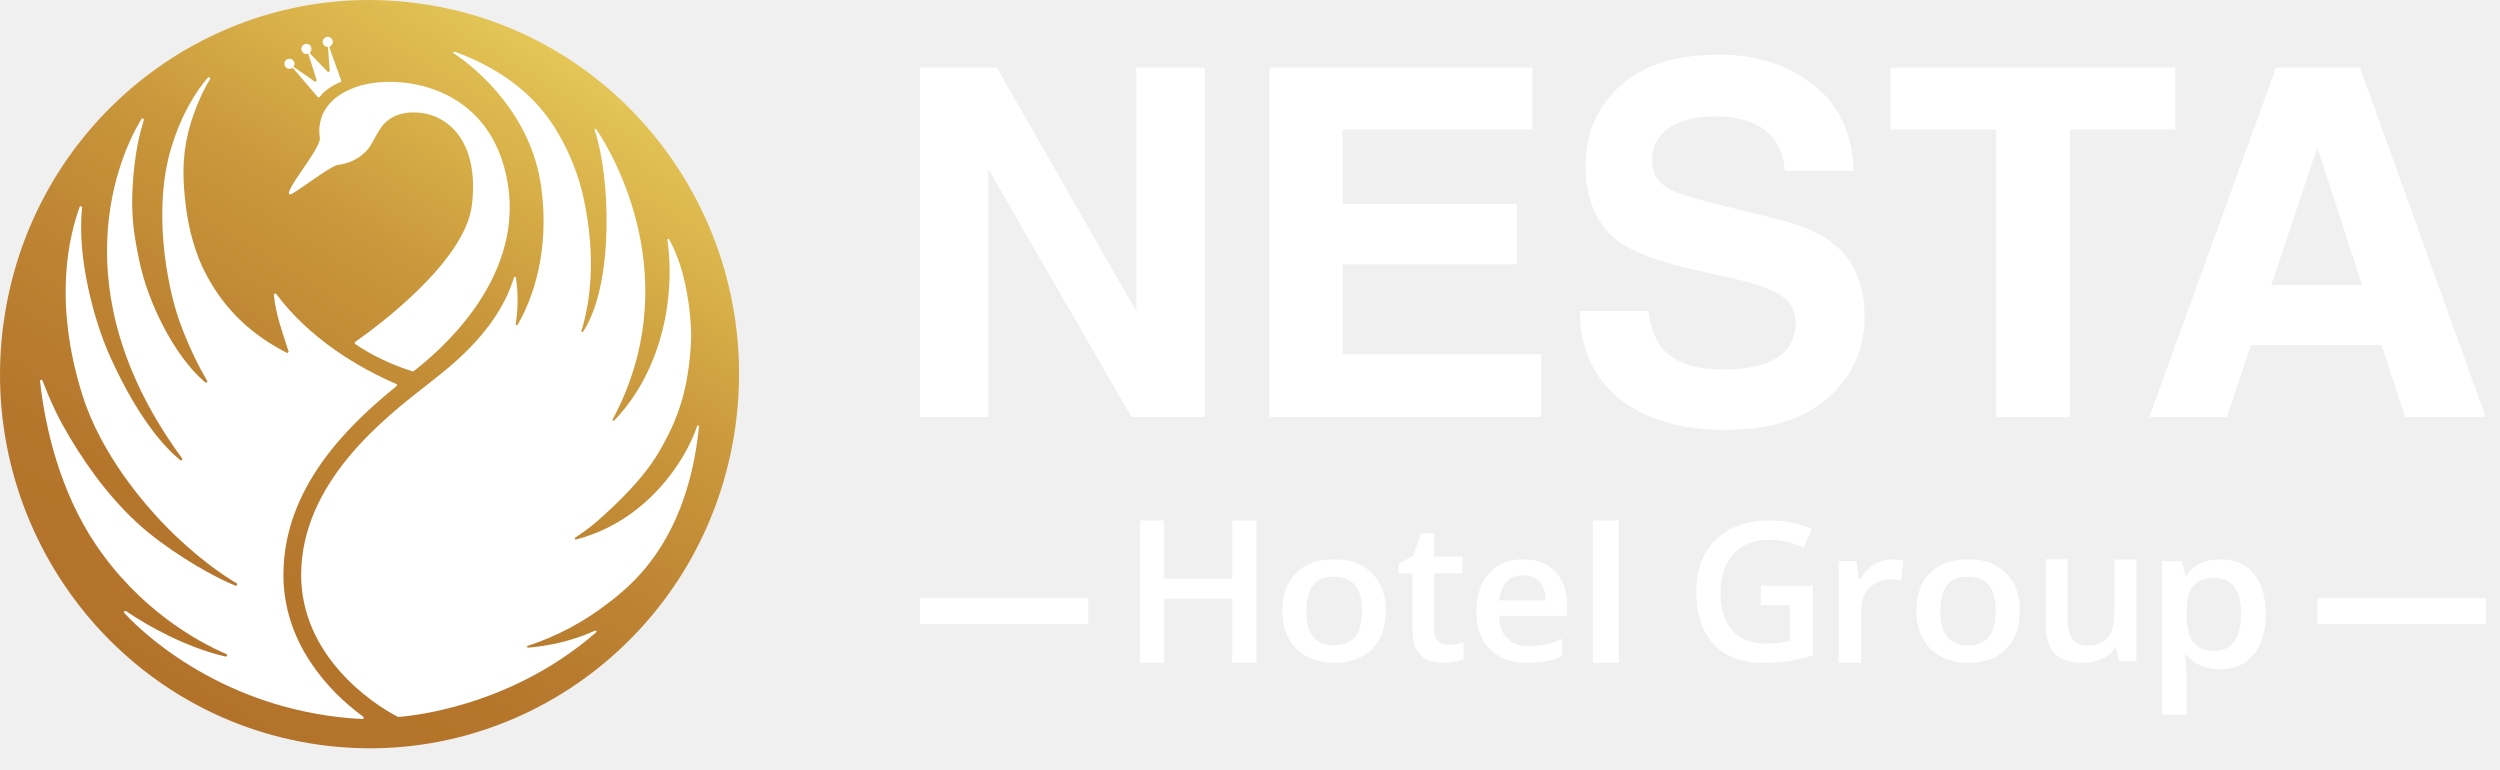
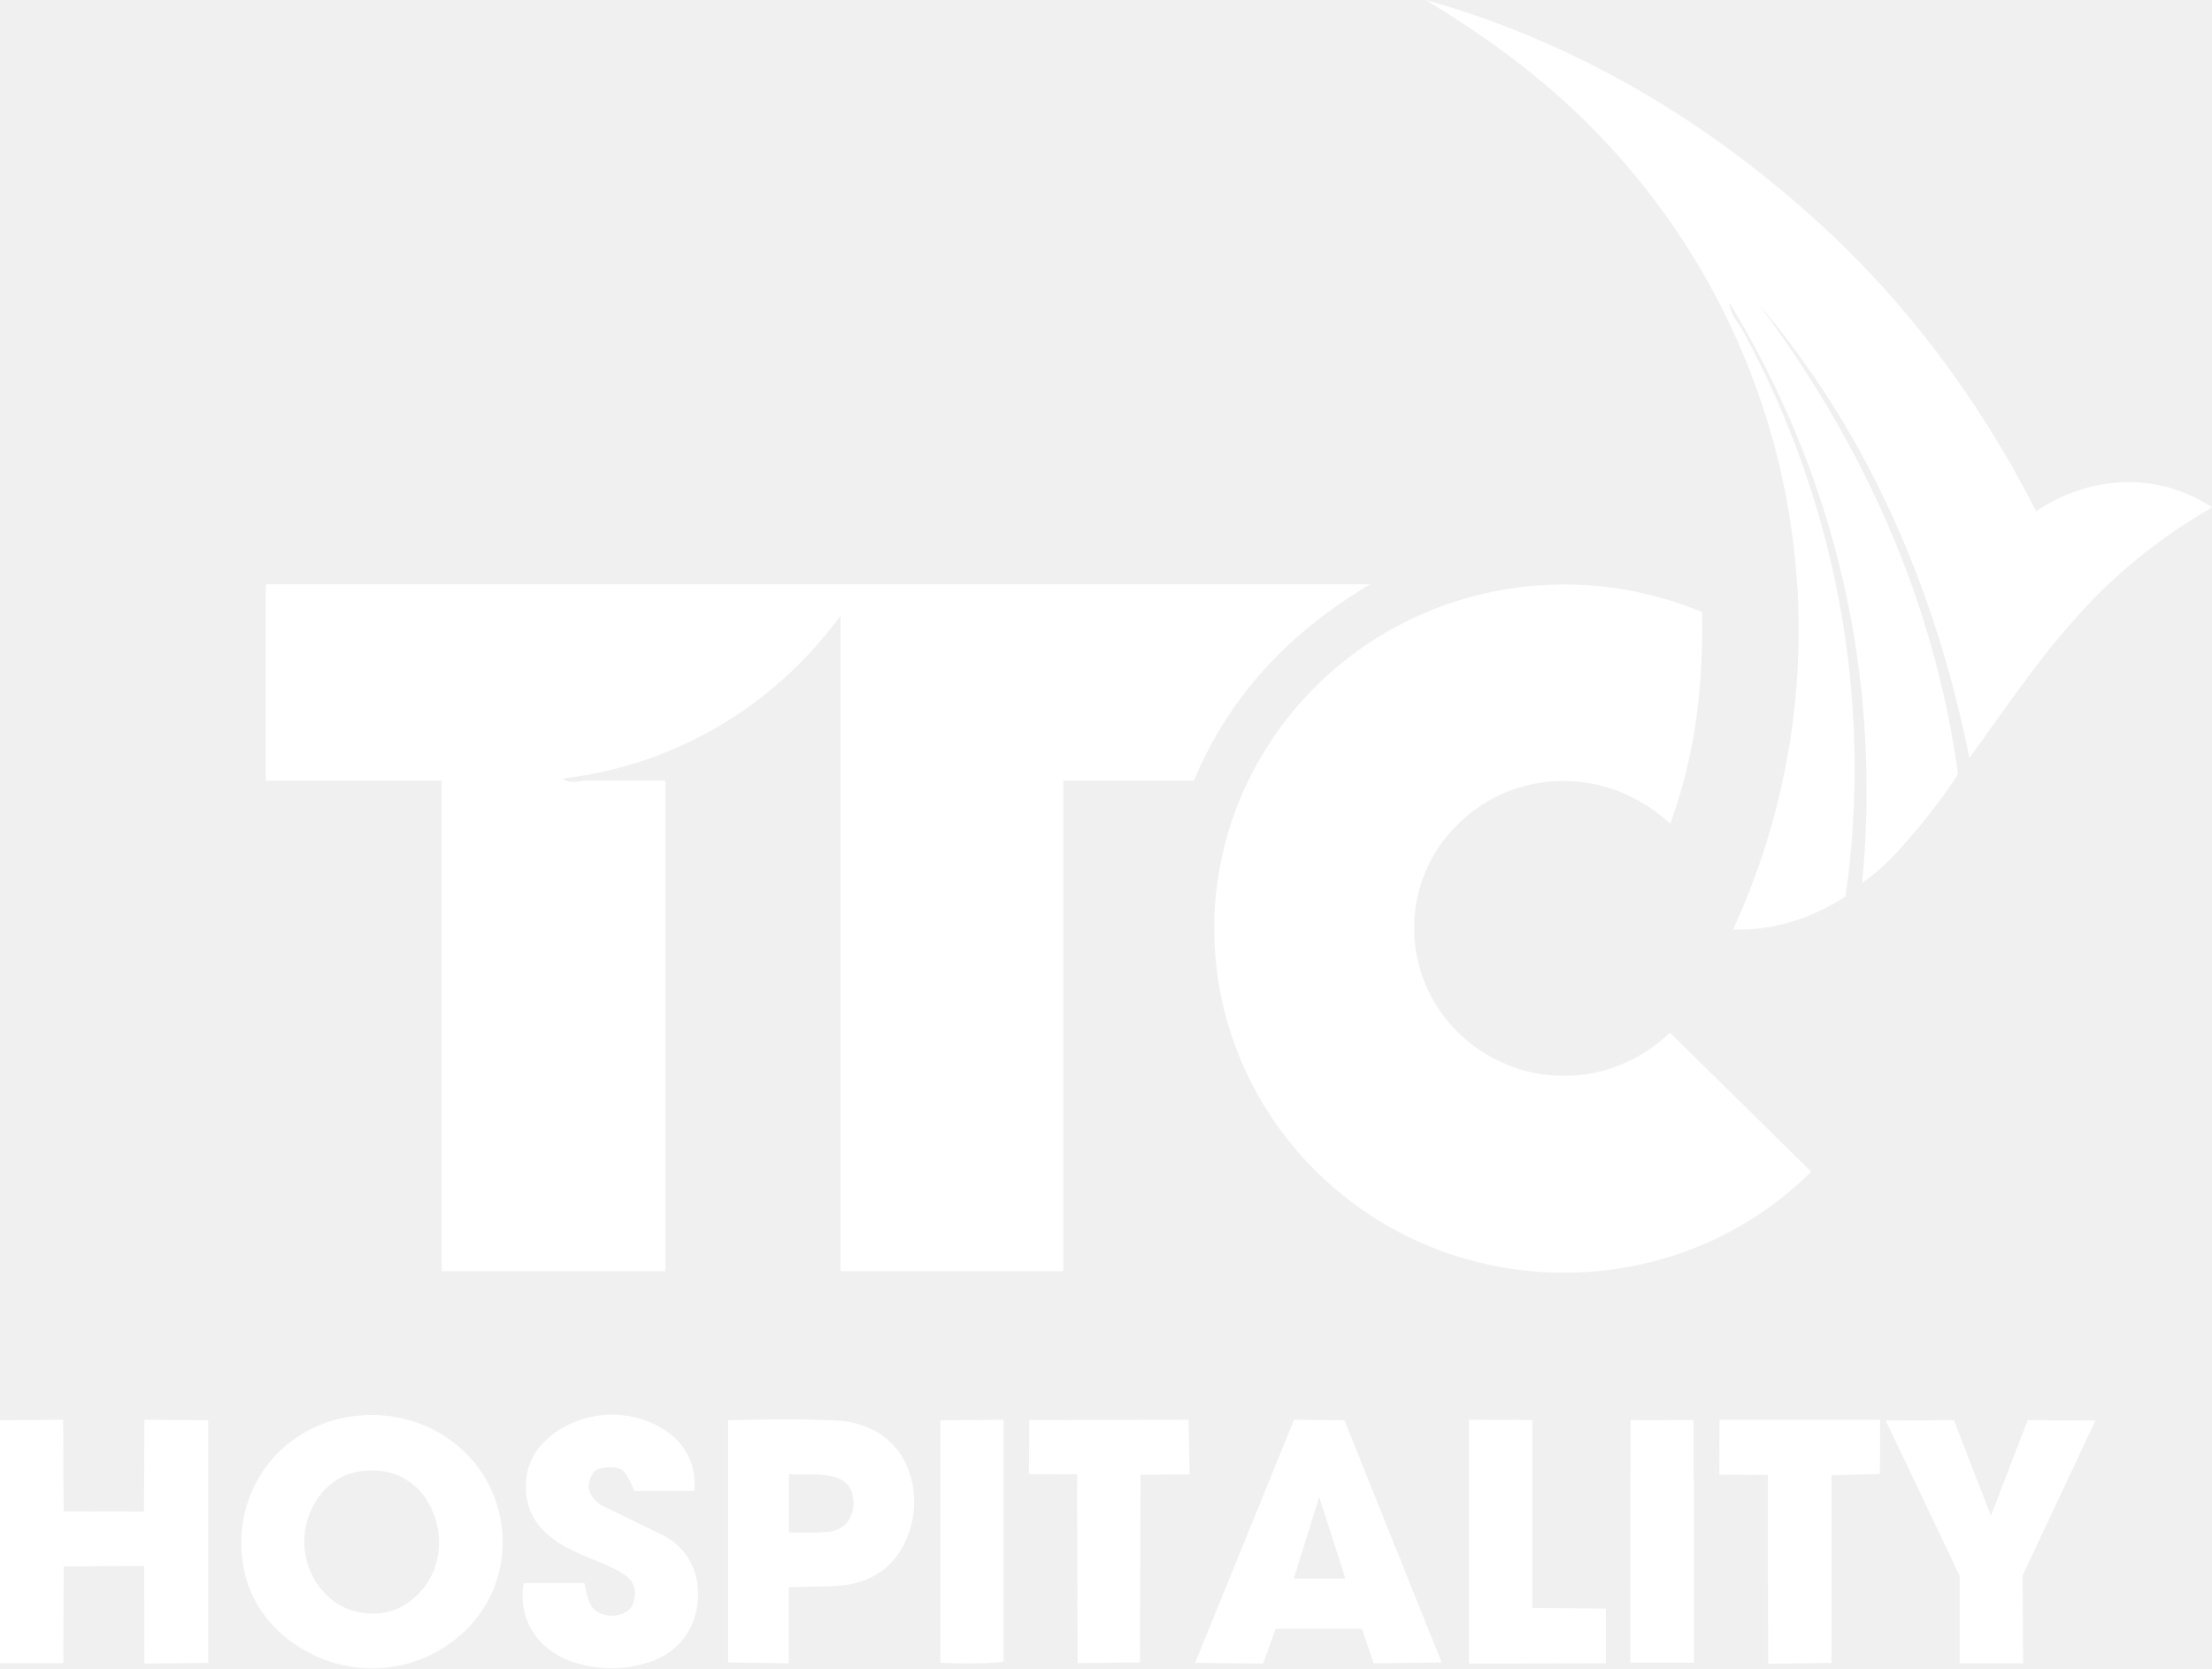
- <svg xmlns="http://www.w3.org/2000/svg" width="130" height="40" viewBox="0 0 130 40" fill="none">
-   <mask id="mask0_1483_3668" style="mask-type:luminance" maskUnits="userSpaceOnUse" x="0" y="0" width="39" height="39">
-     <path d="M0.186 16.775C-1.277 27.415 6.058 37.244 16.569 38.723C27.079 40.205 36.784 32.776 38.246 22.136C39.706 11.496 32.374 1.667 21.863 0.189C20.966 0.063 20.072 0 19.194 0C9.759 0 1.527 7.044 0.189 16.775" fill="white" />
-   </mask>
-   <g mask="url(#mask0_1483_3668)">
-     <path d="M9.809 -18.325L-19.018 29.328L28.619 58.53L57.447 10.877L9.809 -18.325Z" fill="url(#paint0_linear_1483_3668)" />
-   </g>
-   <path d="M15.038 3.577C15.091 3.58 15.138 3.571 15.181 3.546C15.207 3.533 15.241 3.543 15.26 3.565L16.519 5.043C16.547 5.078 16.597 5.075 16.625 5.037C16.947 4.596 17.519 4.345 17.704 4.269C17.738 4.257 17.754 4.219 17.741 4.184L17.135 2.489C17.125 2.457 17.135 2.426 17.163 2.41C17.241 2.372 17.297 2.294 17.304 2.199C17.316 2.054 17.207 1.925 17.063 1.916C16.919 1.907 16.794 2.014 16.782 2.158C16.769 2.303 16.879 2.432 17.022 2.441C17.032 2.441 17.044 2.438 17.054 2.438L17.147 3.672C17.151 3.734 17.075 3.769 17.032 3.725L16.138 2.8C16.113 2.775 16.113 2.737 16.135 2.709C16.169 2.668 16.191 2.618 16.194 2.564C16.207 2.419 16.097 2.294 15.953 2.281C15.81 2.268 15.681 2.378 15.672 2.523C15.66 2.668 15.769 2.794 15.913 2.806C15.953 2.806 15.994 2.8 16.029 2.787L16.46 4.156C16.479 4.219 16.41 4.269 16.357 4.232L15.26 3.473C15.291 3.432 15.313 3.388 15.316 3.338C15.328 3.193 15.219 3.064 15.075 3.055C14.931 3.042 14.803 3.152 14.794 3.297C14.781 3.442 14.891 3.568 15.035 3.58" fill="white" />
-   <path d="M16.631 7.173C16.706 7.711 14.678 10.036 15.075 10.112C15.25 10.146 17.144 8.624 17.597 8.57C18.247 8.495 18.96 8.127 19.332 7.46C19.613 6.956 19.547 7.057 19.735 6.752C20.185 6.022 20.932 5.786 21.794 5.858C23.245 5.981 24.932 7.29 24.542 10.647C24.195 13.61 19.572 17.008 18.472 17.776C18.435 17.804 18.432 17.861 18.472 17.889C19.304 18.465 20.388 18.977 21.448 19.311C21.469 19.317 21.488 19.311 21.507 19.302C22.77 18.326 27.198 14.614 26.414 9.605C25.579 4.269 20.547 3.782 18.479 4.537C16.41 5.292 16.578 6.793 16.631 7.173Z" fill="white" />
-   <path d="M14.738 29.891C14.741 25.333 18.138 22.089 20.619 20.079C20.66 20.047 20.651 19.984 20.604 19.965C18.654 19.128 16.088 17.606 14.366 15.287C14.325 15.234 14.241 15.262 14.244 15.331C14.331 16.341 14.697 17.297 15 18.26C15.019 18.317 14.956 18.37 14.903 18.342C13.15 17.433 11.756 16.209 10.734 14.302C10.156 13.226 9.815 11.94 9.665 10.728C9.5 9.394 9.462 8.205 9.784 6.899C10.003 6.012 10.406 4.958 10.922 4.115C10.965 4.046 10.868 3.974 10.812 4.033C10.25 4.675 9.459 5.858 8.906 7.683C7.934 10.898 8.684 14.771 9.265 16.505C9.546 17.345 10.125 18.732 10.768 19.792C10.809 19.858 10.728 19.931 10.668 19.88C8.981 18.443 7.681 15.614 7.265 13.657C6.984 12.323 6.812 11.339 6.893 9.775C6.99 7.906 7.299 6.84 7.477 6.248C7.499 6.173 7.399 6.125 7.356 6.192C6.262 7.95 3.011 15.035 9.465 23.829C9.512 23.892 9.431 23.974 9.371 23.923C8.703 23.382 7.281 21.973 5.733 18.559C4.871 16.652 3.993 13.346 4.268 10.797C4.277 10.719 4.165 10.691 4.14 10.766C3.605 12.254 2.755 15.617 4.268 20.491C5.249 23.653 7.574 26.28 8.528 27.264C10.178 28.966 11.609 29.917 12.3 30.329C12.372 30.37 12.319 30.48 12.241 30.451C11.3 30.09 9.325 28.998 7.734 27.708C6.099 26.38 4.696 24.546 3.621 22.728C3.08 21.815 2.711 21.088 2.214 19.796C2.186 19.72 2.074 19.748 2.083 19.827C2.355 22.316 3.143 25.581 4.965 28.293C7.202 31.628 10.159 33.318 11.768 34.01C11.844 34.041 11.806 34.158 11.725 34.139C9.706 33.679 7.668 32.541 6.555 31.779C6.49 31.735 6.415 31.823 6.468 31.88C7.843 33.374 12.169 37.058 18.841 37.389C18.907 37.392 18.938 37.307 18.885 37.266C17.019 35.907 14.735 33.384 14.738 29.888" fill="white" />
-   <path d="M29.946 28.054C29.892 28.067 29.861 27.994 29.908 27.963C30.296 27.695 30.683 27.431 31.036 27.12C32.077 26.204 33.443 24.905 34.268 23.495C35.287 21.759 35.793 20.242 35.931 17.814C35.99 16.785 35.759 14.919 35.349 13.727C35.224 13.365 35.015 12.83 34.796 12.443C34.768 12.396 34.696 12.421 34.706 12.478C35.106 15.196 34.54 19.163 31.936 21.869C31.896 21.91 31.83 21.863 31.858 21.812C35.69 14.652 31.977 8.145 31.005 6.72C30.974 6.673 30.899 6.711 30.921 6.764C31.727 9.096 31.962 14.746 30.321 17.25C30.289 17.297 30.214 17.263 30.233 17.206C30.614 15.992 31.068 13.607 30.34 10.269C30.005 8.74 29.23 6.934 28.064 5.581C26.58 3.857 24.523 2.998 23.639 2.687C23.586 2.668 23.548 2.743 23.595 2.775C24.855 3.599 27.617 5.968 28.139 9.687C28.611 13.063 27.686 15.589 26.908 16.895C26.88 16.942 26.808 16.914 26.817 16.86C26.93 16.137 26.958 15.287 26.827 14.428C26.82 14.375 26.745 14.372 26.73 14.422C26.267 15.935 25.208 17.609 22.973 19.402C22.92 19.443 22.51 19.777 22.238 19.987C19.941 21.774 15.666 25.103 15.66 29.895C15.66 34.063 19.282 36.552 20.688 37.276C20.698 37.279 20.704 37.282 20.713 37.282C21.017 37.253 26.414 36.889 31.002 32.877C31.046 32.839 31.002 32.77 30.952 32.792C29.708 33.346 28.558 33.582 27.464 33.679C27.405 33.686 27.389 33.601 27.445 33.582C28.927 33.104 30.321 32.358 31.558 31.411C32.374 30.807 33.13 30.109 33.755 29.3C34.656 28.148 35.303 26.808 35.721 25.405C36.04 24.354 36.237 23.269 36.349 22.177C36.356 22.117 36.275 22.099 36.253 22.155C35.624 24.024 33.574 27.126 29.946 28.054Z" fill="white" />
-   <path d="M47.843 3.516H51.837L59.088 16.184V3.516H62.645V21.682H58.834L51.392 8.791V21.682H47.843V3.516Z" fill="white" />
-   <path d="M79.685 6.736H69.818V10.597H78.87V13.746H69.818V18.417H80.139V21.682H66.01V3.516H79.685V6.736Z" fill="white" />
-   <path d="M85.723 16.18C85.838 17.022 86.069 17.656 86.406 18.072C87.027 18.833 88.082 19.213 89.581 19.213C90.477 19.213 91.204 19.113 91.772 18.905C92.836 18.525 93.368 17.81 93.368 16.759C93.368 16.153 93.111 15.682 92.588 15.347C92.064 15.021 91.24 14.731 90.104 14.478L88.171 14.043C86.273 13.608 84.969 13.138 84.26 12.621C83.053 11.77 82.45 10.43 82.45 8.62C82.45 6.963 83.036 5.586 84.215 4.491C85.395 3.395 87.124 2.843 89.404 2.843C91.31 2.843 92.933 3.359 94.273 4.391C95.621 5.423 96.321 6.926 96.392 8.882H92.809C92.738 7.768 92.259 6.981 91.373 6.51C90.778 6.202 90.033 6.048 89.146 6.048C88.162 6.048 87.373 6.256 86.787 6.655C86.202 7.053 85.909 7.615 85.909 8.339C85.909 9 86.202 9.489 86.778 9.815C87.151 10.032 87.94 10.286 89.146 10.584L92.277 11.354C93.652 11.689 94.681 12.133 95.364 12.694C96.428 13.563 96.96 14.822 96.96 16.47C96.96 18.117 96.33 19.566 95.071 20.68C93.811 21.794 92.029 22.355 89.723 22.355C87.417 22.355 85.528 21.803 84.18 20.707C82.832 19.611 82.158 18.09 82.158 16.171H85.723V16.18Z" fill="white" />
-   <path d="M113.108 3.516V6.736H107.641V21.682H103.8V6.736H98.306V3.516H113.108Z" fill="white" />
-   <path d="M118.354 3.516H122.719L129.256 21.682H125.066L123.846 17.946H117.052L115.796 21.682H111.762L118.354 3.516ZM118.098 14.823H122.829L120.5 7.67L118.107 14.823H118.098Z" fill="white" />
-   <path d="M56.59 31.102H47.843V32.447H56.59V31.102Z" fill="white" />
-   <path d="M129.256 31.102H120.509V32.447H129.256V31.102Z" fill="white" />
-   <path d="M65.337 34.466H64.073V31.126H60.536V34.466H59.282V27.065H60.536V30.095H64.073V27.065H65.337V34.466Z" fill="white" />
-   <path d="M72.056 31.766C72.056 32.612 71.816 33.272 71.346 33.755C70.867 34.229 70.213 34.466 69.365 34.466C68.83 34.466 68.369 34.356 67.954 34.136C67.549 33.916 67.236 33.602 67.014 33.196C66.793 32.79 66.683 32.308 66.683 31.766C66.683 30.928 66.922 30.268 67.392 29.794C67.862 29.32 68.526 29.083 69.392 29.083C70.259 29.083 70.867 29.329 71.346 29.811C71.826 30.293 72.065 30.945 72.065 31.766M67.927 31.766C67.927 32.968 68.406 33.56 69.383 33.56C70.36 33.56 70.821 32.959 70.821 31.766C70.821 30.573 70.342 29.989 69.374 29.989C68.867 29.989 68.498 30.141 68.277 30.446C68.047 30.75 67.936 31.191 67.936 31.766" fill="white" />
-   <path d="M75.289 33.537C75.56 33.537 75.831 33.493 76.102 33.405V34.271C75.984 34.324 75.823 34.377 75.628 34.413C75.433 34.448 75.238 34.466 75.026 34.466C73.975 34.466 73.45 33.891 73.45 32.742V29.824H72.738V29.311L73.501 28.887L73.882 27.737H74.569V28.94H76.052V29.815H74.569V32.715C74.569 32.989 74.636 33.201 74.772 33.334C74.908 33.467 75.077 33.529 75.297 33.529" fill="white" />
-   <path d="M79.415 34.466C78.586 34.466 77.939 34.228 77.474 33.762C77.008 33.288 76.775 32.643 76.775 31.813C76.775 30.982 76.991 30.295 77.422 29.812C77.853 29.329 78.448 29.083 79.207 29.083C79.906 29.083 80.458 29.295 80.872 29.71C81.278 30.126 81.485 30.702 81.485 31.431V32.025H77.948C77.965 32.533 78.103 32.914 78.362 33.186C78.621 33.457 78.992 33.593 79.475 33.593C79.785 33.593 80.079 33.567 80.355 33.508C80.622 33.449 80.915 33.355 81.226 33.22V34.118C80.95 34.245 80.674 34.339 80.389 34.389C80.105 34.44 79.785 34.466 79.423 34.466M79.207 29.914C78.845 29.914 78.561 30.024 78.345 30.244C78.129 30.465 78 30.787 77.957 31.219H80.372C80.372 30.787 80.26 30.465 80.053 30.244C79.846 30.024 79.57 29.914 79.207 29.914Z" fill="white" />
-   <path d="M84.176 27.065H82.831V34.466H84.176V27.065Z" fill="white" />
-   <path d="M91.565 30.459H94.268V34.075C93.827 34.217 93.403 34.315 92.998 34.377C92.592 34.439 92.151 34.466 91.682 34.466C90.574 34.466 89.718 34.146 89.114 33.497C88.51 32.849 88.213 31.942 88.213 30.77C88.213 29.597 88.555 28.7 89.231 28.051C89.907 27.393 90.844 27.065 92.034 27.065C92.799 27.065 93.529 27.207 94.214 27.5L93.791 28.477C93.196 28.211 92.601 28.069 92.007 28.069C91.223 28.069 90.601 28.309 90.15 28.797C89.691 29.277 89.465 29.943 89.465 30.779C89.465 31.658 89.673 32.325 90.078 32.787C90.484 33.24 91.078 33.471 91.844 33.471C92.232 33.471 92.646 33.426 93.088 33.328V31.472H91.565V30.459Z" fill="white" />
-   <path d="M98.4 29.092C98.631 29.092 98.827 29.109 98.978 29.143L98.863 30.187C98.694 30.153 98.525 30.127 98.347 30.127C97.884 30.127 97.501 30.273 97.216 30.567C96.922 30.86 96.78 31.24 96.78 31.705V34.466H95.614V29.178H96.522L96.673 30.11H96.736C96.914 29.791 97.154 29.54 97.448 29.359C97.741 29.178 98.053 29.083 98.391 29.083" fill="white" />
-   <path d="M105.025 31.766C105.025 32.612 104.785 33.272 104.315 33.755C103.836 34.229 103.181 34.466 102.333 34.466C101.799 34.466 101.338 34.356 100.923 34.136C100.518 33.916 100.204 33.602 99.983 33.196C99.762 32.79 99.651 32.308 99.651 31.766C99.651 30.928 99.891 30.268 100.361 29.794C100.831 29.32 101.495 29.083 102.361 29.083C103.227 29.083 103.836 29.329 104.315 29.811C104.794 30.293 105.034 30.945 105.034 31.766M100.886 31.766C100.886 32.968 101.366 33.56 102.343 33.56C103.32 33.56 103.78 32.959 103.78 31.766C103.78 30.573 103.301 29.989 102.333 29.989C101.827 29.989 101.458 30.141 101.237 30.446C101.006 30.75 100.896 31.191 100.896 31.766" fill="white" />
-   <path d="M110.196 34.371L110.04 33.681H109.979C109.823 33.922 109.597 34.121 109.302 34.259C109.007 34.397 108.678 34.466 108.305 34.466C107.654 34.466 107.177 34.31 106.856 33.991C106.536 33.672 106.379 33.189 106.379 32.542V29.083H107.524V32.344C107.524 32.749 107.611 33.051 107.776 33.258C107.941 33.456 108.201 33.56 108.565 33.56C109.042 33.56 109.389 33.422 109.615 33.137C109.84 32.853 109.953 32.378 109.953 31.723V29.092H111.089V34.38H110.196V34.371Z" fill="white" />
-   <path d="M115.448 34.808C114.697 34.808 114.11 34.556 113.696 34.052H113.619C113.667 34.52 113.696 34.799 113.696 34.898V37.157H112.435V29.182H113.455C113.484 29.281 113.542 29.533 113.629 29.92H113.696C114.091 29.362 114.678 29.083 115.468 29.083C116.209 29.083 116.787 29.335 117.201 29.83C117.615 30.325 117.817 31.027 117.817 31.927C117.817 32.828 117.605 33.53 117.191 34.043C116.768 34.547 116.19 34.799 115.448 34.799M115.15 30.046C114.649 30.046 114.283 30.181 114.052 30.46C113.821 30.73 113.706 31.171 113.706 31.765V31.936C113.706 32.611 113.821 33.098 114.052 33.395C114.283 33.692 114.659 33.845 115.169 33.845C115.603 33.845 115.94 33.683 116.18 33.35C116.421 33.017 116.537 32.539 116.537 31.927C116.537 31.315 116.421 30.838 116.19 30.523C115.959 30.208 115.612 30.046 115.16 30.046" fill="white" />
-   <defs>
-     <linearGradient id="paint0_linear_1483_3668" x1="34.492" y1="-3.89" x2="9.193" y2="37.38" gradientUnits="userSpaceOnUse">
-       <stop stop-color="#FCF175" />
-       <stop offset="0.04" stop-color="#F6E76E" />
-       <stop offset="0.2" stop-color="#E1C154" />
-       <stop offset="0.29" stop-color="#DAB34A" />
-       <stop offset="0.45" stop-color="#CA983C" />
-       <stop offset="0.64" stop-color="#BD8332" />
-       <stop offset="0.81" stop-color="#B5762C" />
-       <stop offset="0.98" stop-color="#B3722A" />
-       <stop offset="1" stop-color="#B3722A" />
-     </linearGradient>
-   </defs>
+ <svg xmlns="http://www.w3.org/2000/svg" width="61" height="46" viewBox="0 0 61 46" fill="none">
+   <path d="M15.515 21.467C15.669 21.605 15.902 21.559 16.089 21.52H18.35V35.05H12.18V21.526H7.331V16.11H37.787C35.559 17.43 33.912 19.169 32.925 21.52H29.323V35.05H23.179V16.977C21.332 19.498 18.59 21.106 15.508 21.467H15.515Z" fill="white" />
+   <path d="M46.052 22.708C44.344 21.119 41.796 21.152 40.195 22.734C38.594 24.31 38.601 26.87 40.195 28.452C41.789 30.034 44.371 30.093 46.052 28.472L49.947 32.306C46.505 35.733 40.989 36.002 37.207 33.093C33.398 30.166 32.351 24.92 34.819 20.797C37.267 16.708 42.403 14.994 46.939 16.878C46.972 18.822 46.779 20.745 46.059 22.721L46.052 22.708Z" fill="white" />
+   <path d="M52.842 22.892C52.395 23.423 51.935 23.949 51.355 24.343C51.888 18.611 50.634 13.195 47.693 8.344C47.706 8.672 47.94 8.889 48.086 9.165C50.668 13.931 51.655 19.36 50.895 24.717C49.967 25.314 48.94 25.662 47.793 25.629C51.148 18.336 49.761 9.749 44.251 3.886C42.81 2.35 41.182 1.129 39.315 0C43.33 1.123 46.892 3.223 49.927 5.935C52.515 8.239 54.577 11.009 56.151 14.095C57.598 13.123 59.459 12.972 61.007 13.99C59.499 14.856 58.245 15.887 57.131 17.167C56.091 18.336 55.264 19.603 54.31 20.896C53.376 16.255 51.515 11.922 48.486 8.37C51.375 12.224 53.343 16.563 53.996 21.349C53.636 21.907 53.262 22.38 52.856 22.885L52.842 22.892Z" fill="white" />
+   <path d="M8.158 45.357C7.111 44.648 6.604 43.591 6.657 42.389C6.737 40.466 8.291 39.008 10.252 39.015C11.666 39.015 12.927 39.796 13.507 40.991C14.134 42.278 13.921 43.821 12.934 44.858C11.68 46.171 9.665 46.374 8.158 45.35V45.357ZM11.126 44.267C12.14 43.669 12.36 42.409 11.826 41.457C11.506 40.879 10.946 40.564 10.352 40.545C9.712 40.518 9.158 40.748 8.778 41.293C8.138 42.192 8.298 43.492 9.232 44.168C9.745 44.543 10.546 44.608 11.126 44.273V44.267Z" fill="white" />
+   <path d="M5.743 45.849L3.982 45.869L3.976 43.177L1.754 43.19L1.748 45.856H0V39.159L1.741 39.146L1.754 41.674L3.969 41.68L3.982 39.146L5.743 39.159V45.849Z" fill="white" />
+   <path d="M37.567 44.91H35.179L34.832 45.869L32.958 45.849L35.686 39.146L37.074 39.159L39.755 45.836L37.881 45.862L37.56 44.91H37.567ZM37.1 43.525L36.38 41.273L35.679 43.525H37.1Z" fill="white" />
+   <path d="M23.013 43.735L21.752 43.761V45.862L20.078 45.836V39.159C21.125 39.133 22.065 39.12 23.046 39.166C23.926 39.205 24.694 39.639 25.027 40.459C25.36 41.28 25.241 42.271 24.667 42.987C24.28 43.466 23.653 43.715 23.019 43.729L23.013 43.735ZM23.533 41.424C23.52 40.479 22.439 40.682 21.759 40.65V42.252C22.172 42.265 22.519 42.271 22.872 42.232C23.313 42.179 23.54 41.831 23.54 41.424H23.533Z" fill="white" />
+   <path d="M17.963 45.81C17.223 46.066 16.462 46.053 15.762 45.81C14.835 45.488 14.268 44.648 14.441 43.65H16.116C16.182 43.991 16.256 44.306 16.442 44.424C16.702 44.595 17.043 44.589 17.296 44.424C17.483 44.3 17.55 43.985 17.483 43.748C17.249 42.908 14.541 43 14.501 41.024C14.488 40.44 14.728 39.947 15.228 39.56C16.129 38.864 17.45 38.812 18.397 39.474C18.944 39.855 19.21 40.453 19.15 41.109H17.496C17.403 40.906 17.303 40.656 17.189 40.558C17.043 40.426 16.729 40.433 16.502 40.505C16.329 40.558 16.222 40.834 16.235 41.017C16.249 41.201 16.422 41.424 16.622 41.523L18.243 42.31C18.957 42.658 19.304 43.348 19.244 44.109C19.191 44.877 18.75 45.534 17.963 45.81Z" fill="white" />
+   <path d="M57.785 39.166L55.777 43.44L55.791 45.862H54.043V43.453L52.002 39.166L53.883 39.159L54.903 41.792L55.917 39.159L57.785 39.166Z" fill="white" />
+   <path d="M31.437 45.836L29.716 45.856L29.703 40.65L28.375 40.643L28.382 39.153L32.778 39.146L32.805 40.65L31.451 40.663L31.437 45.836Z" fill="white" />
+   <path d="M50.508 45.849L48.76 45.875L48.753 40.669L47.413 40.656L47.419 39.146H51.848L51.842 40.643L50.508 40.676V45.849Z" fill="white" />
+   <path d="M44.284 44.352V45.862L40.509 45.869V39.146L42.256 39.153V44.333L44.284 44.352Z" fill="white" />
+   <path d="M46.712 45.842H44.958L44.965 39.159L46.706 39.153L46.712 45.842Z" fill="white" />
+   <path d="M27.675 45.816C27.108 45.882 26.548 45.869 25.934 45.849V39.159L27.675 39.146V45.816Z" fill="white" />
</svg>
